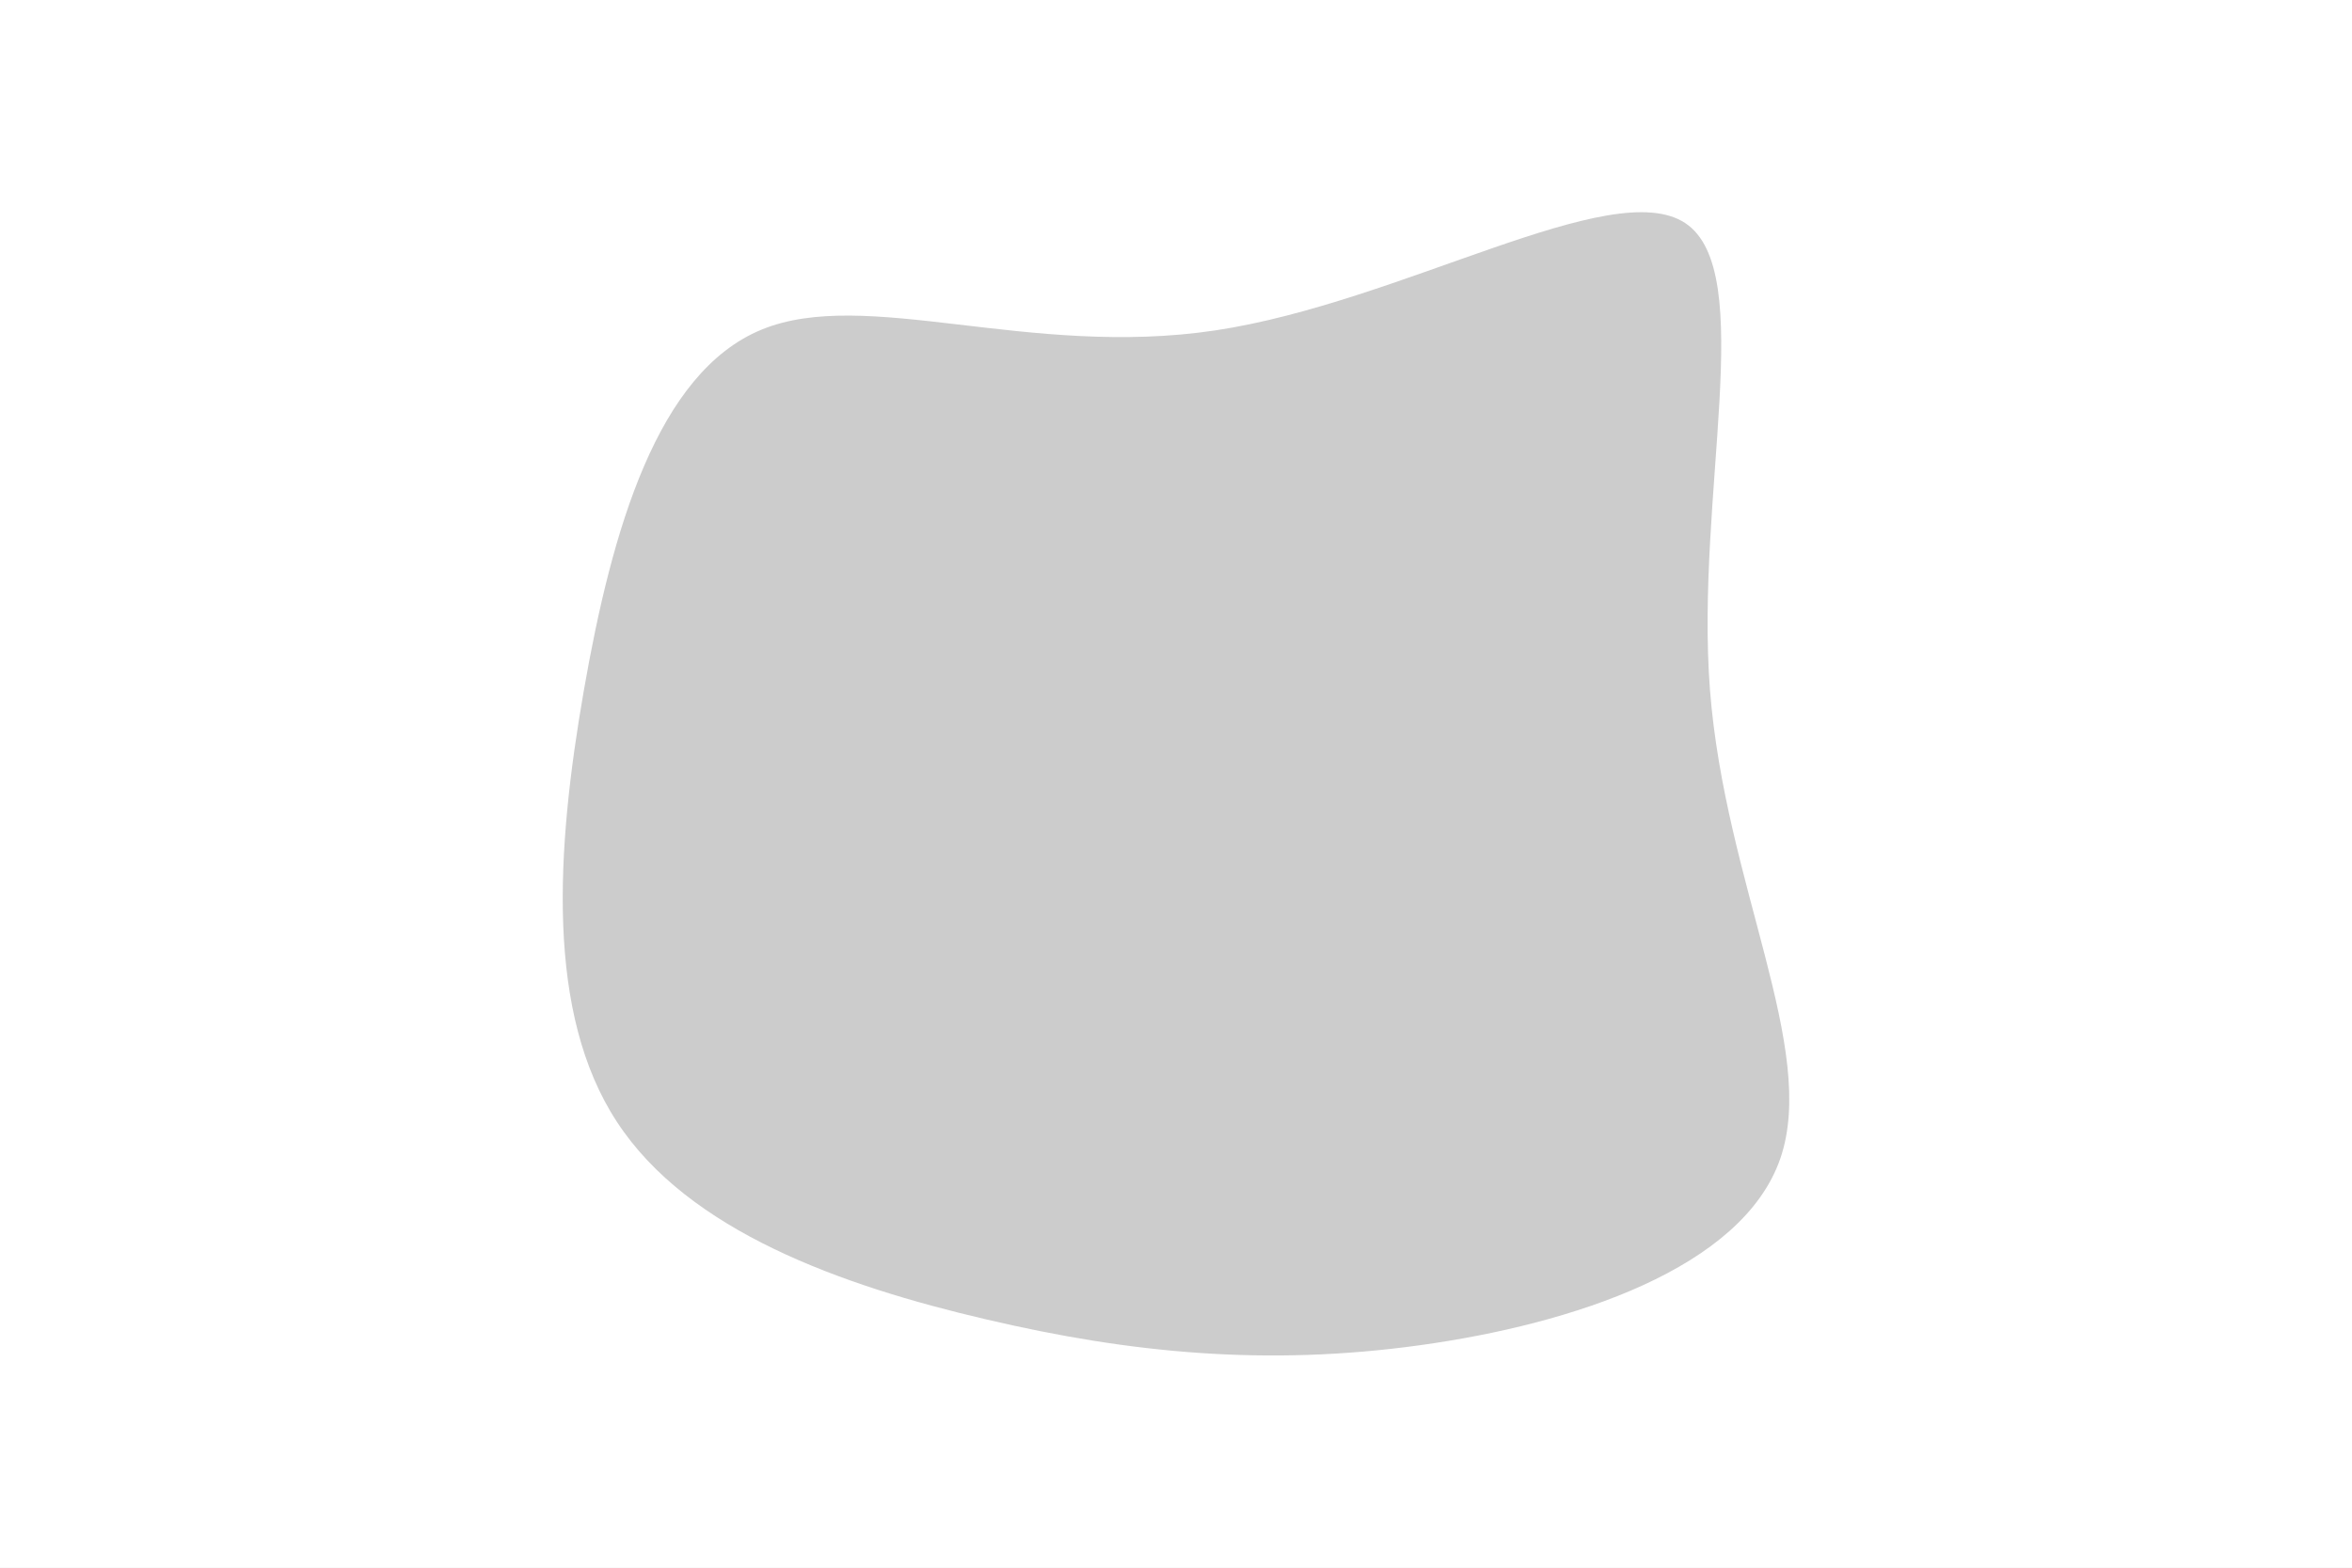
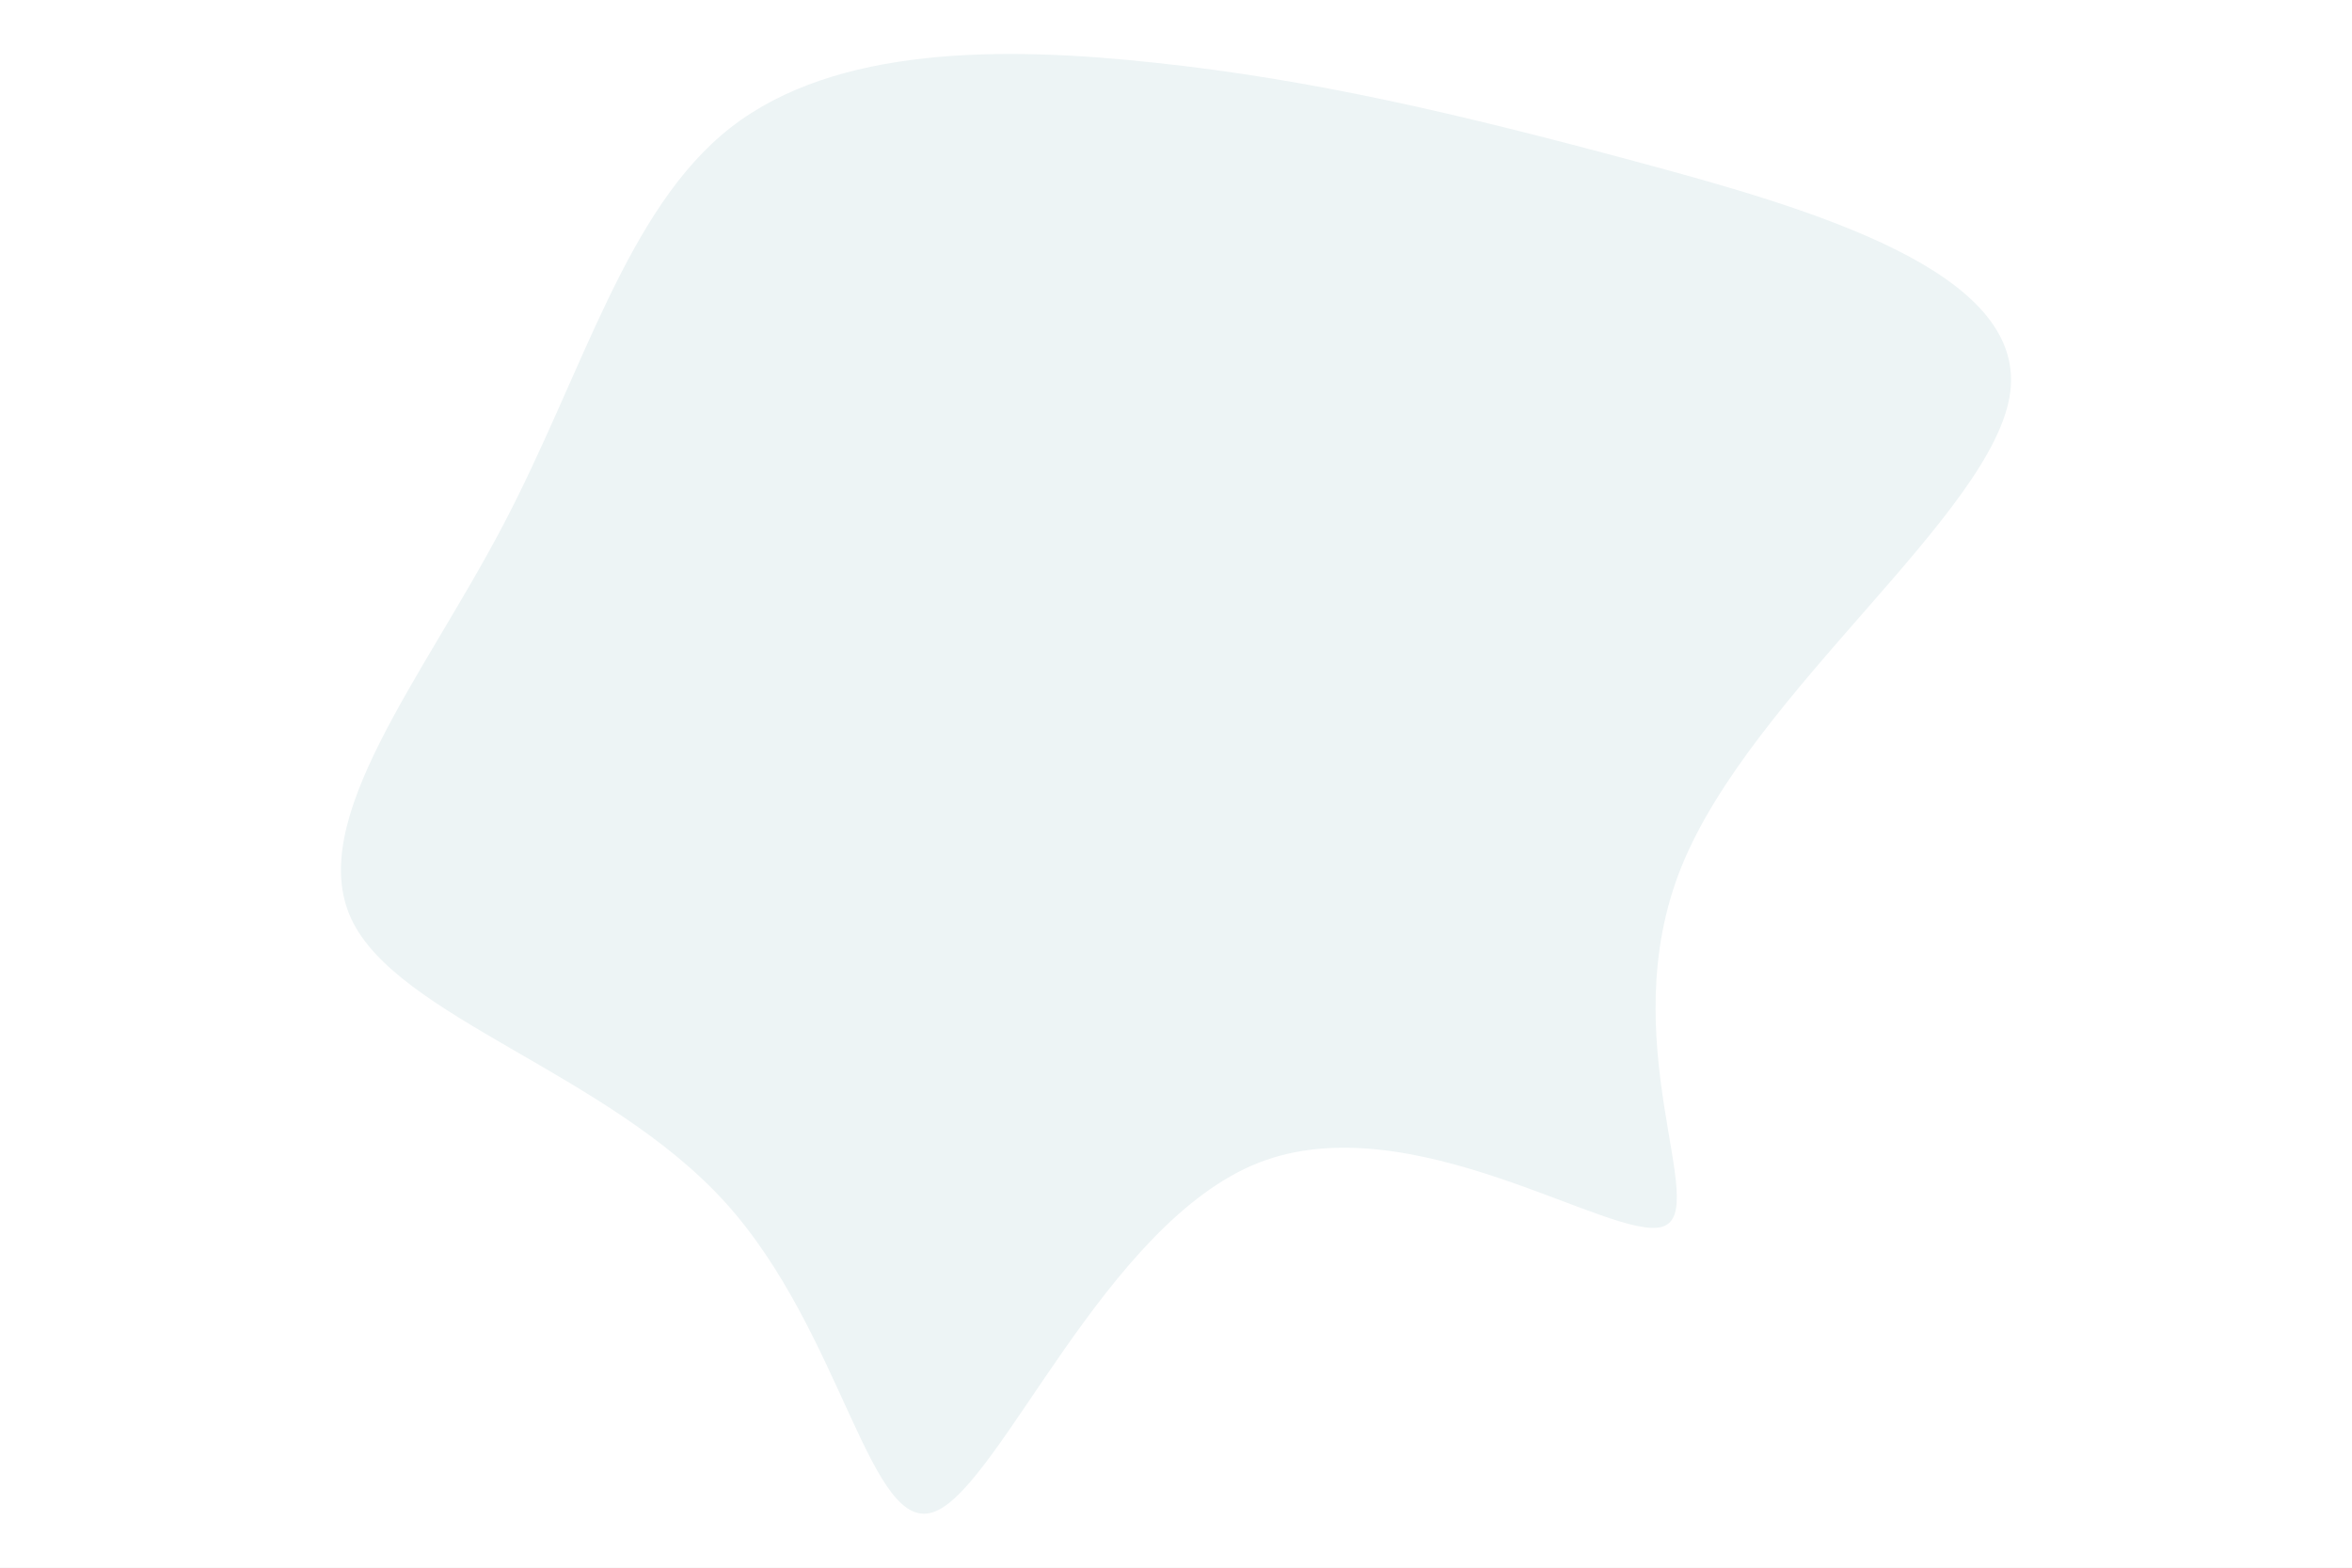
<svg xmlns="http://www.w3.org/2000/svg" id="visual" viewBox="0 0 900 600" width="900" height="600" version="1.1">
-   <rect x="0" y="0" width="900" height="600" fill="#ffffff" />
-   <g transform="translate(456.0256 305.2578)">
-     <path d="M188.8 -219.9C216.8 -201.4 192.6 -115.6 198.3 -41.2C204.1 33.2 239.7 96.1 225.2 138.2C210.6 180.2 145.8 201.5 87.3 209.6C28.8 217.7 -23.4 212.7 -78.7 199.7C-134.1 186.8 -192.6 165.9 -219.9 124.2C-247.2 82.6 -243.3 20.2 -232.6 -41.1C-221.9 -102.4 -204.5 -162.7 -164.6 -179.1C-124.7 -195.5 -62.4 -168.1 9 -178.8C80.3 -189.5 160.7 -238.4 188.8 -219.9" fill="#CCCCCC" />
+   <rect x="0" y="0" width="900" height="600" fill="#FFFFFF" />
+   <g transform="translate(446.9272 314.5926)">
+     <path d="M178.9 -252.8C247.1 -234.5 328.2 -210.7 322.3 -164.5C316.4 -118.4 223.5 -49.8 196.5 17.1C169.5 83.9 208.3 149 189.2 154.9C170 160.8 92.9 107.4 34.5 130.5C-24 153.7 -63.8 253.4 -88.9 263.8C-114 274.3 -124.2 195.4 -169.5 145.5C-214.7 95.7 -294.9 74.8 -312.5 37.1C-330.1 -0.6 -285.1 -55.1 -254.4 -113.6C-223.7 -172.1 -207.3 -234.5 -167.3 -265.8C-127.2 -297 -63.6 -297 -4.1 -290.5C55.3 -284.1 110.7 -271.2 178.9 -252.8" fill="#edf4f5" />
  </g>
</svg>
